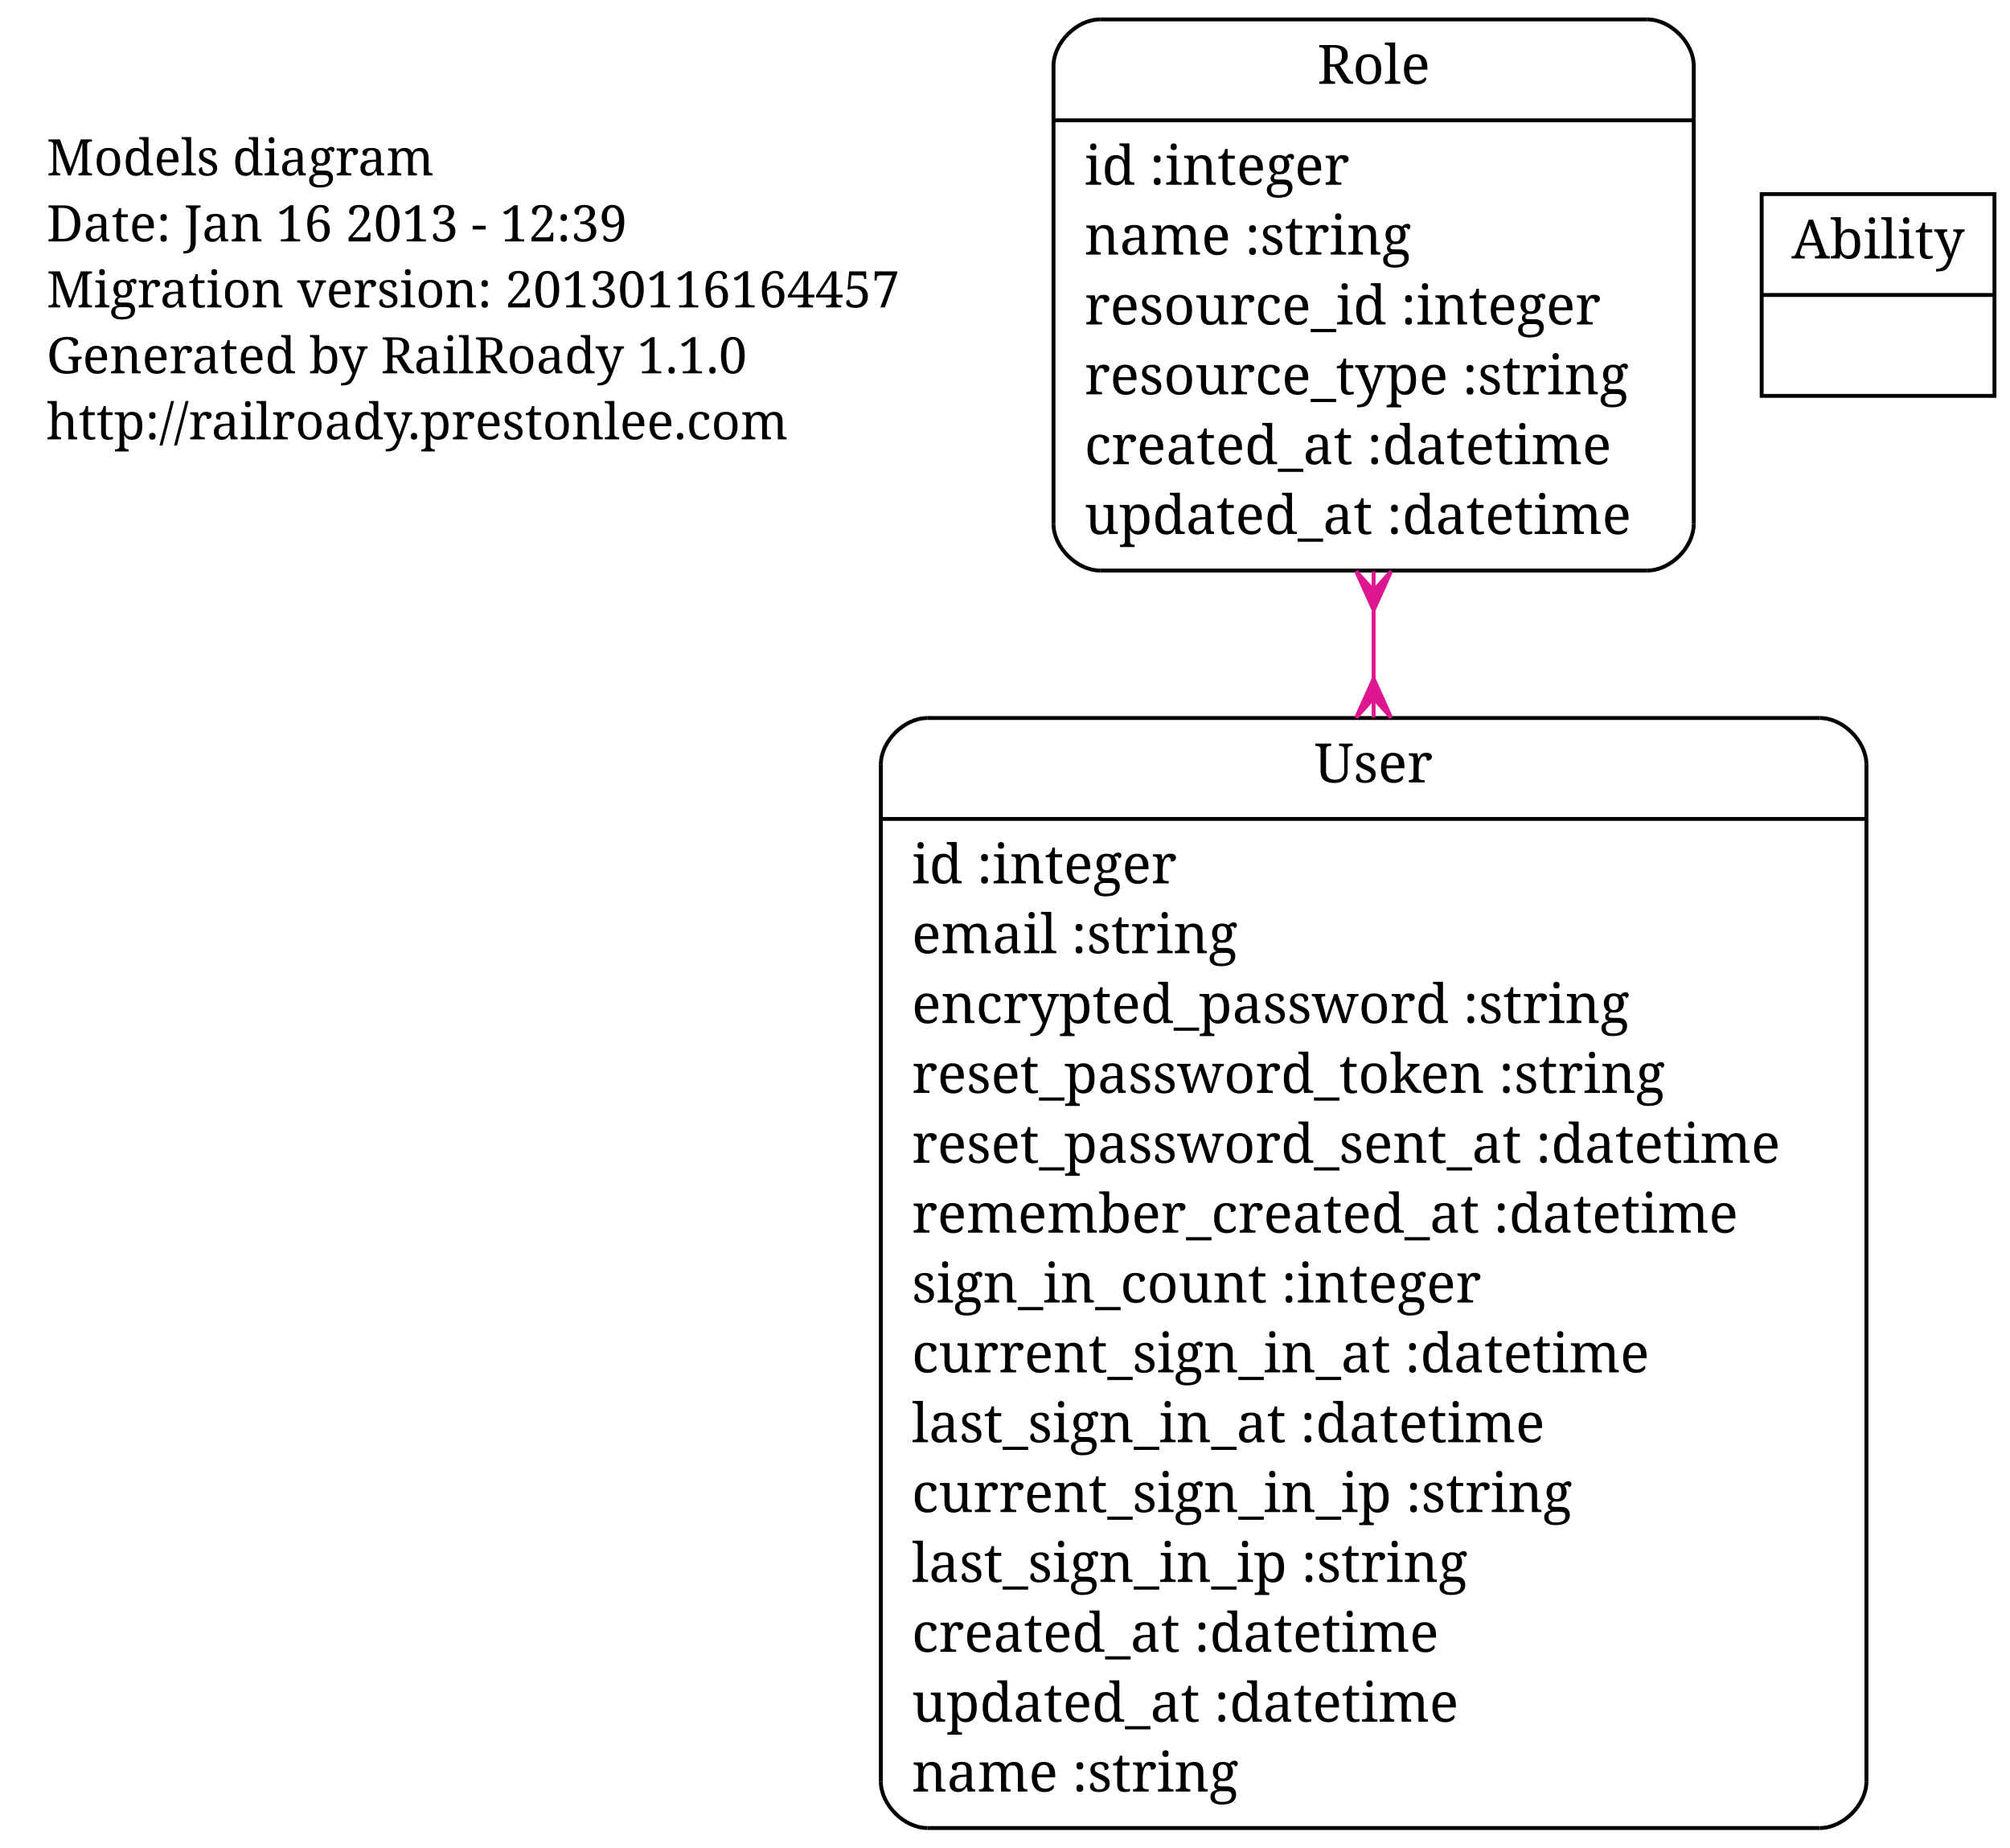
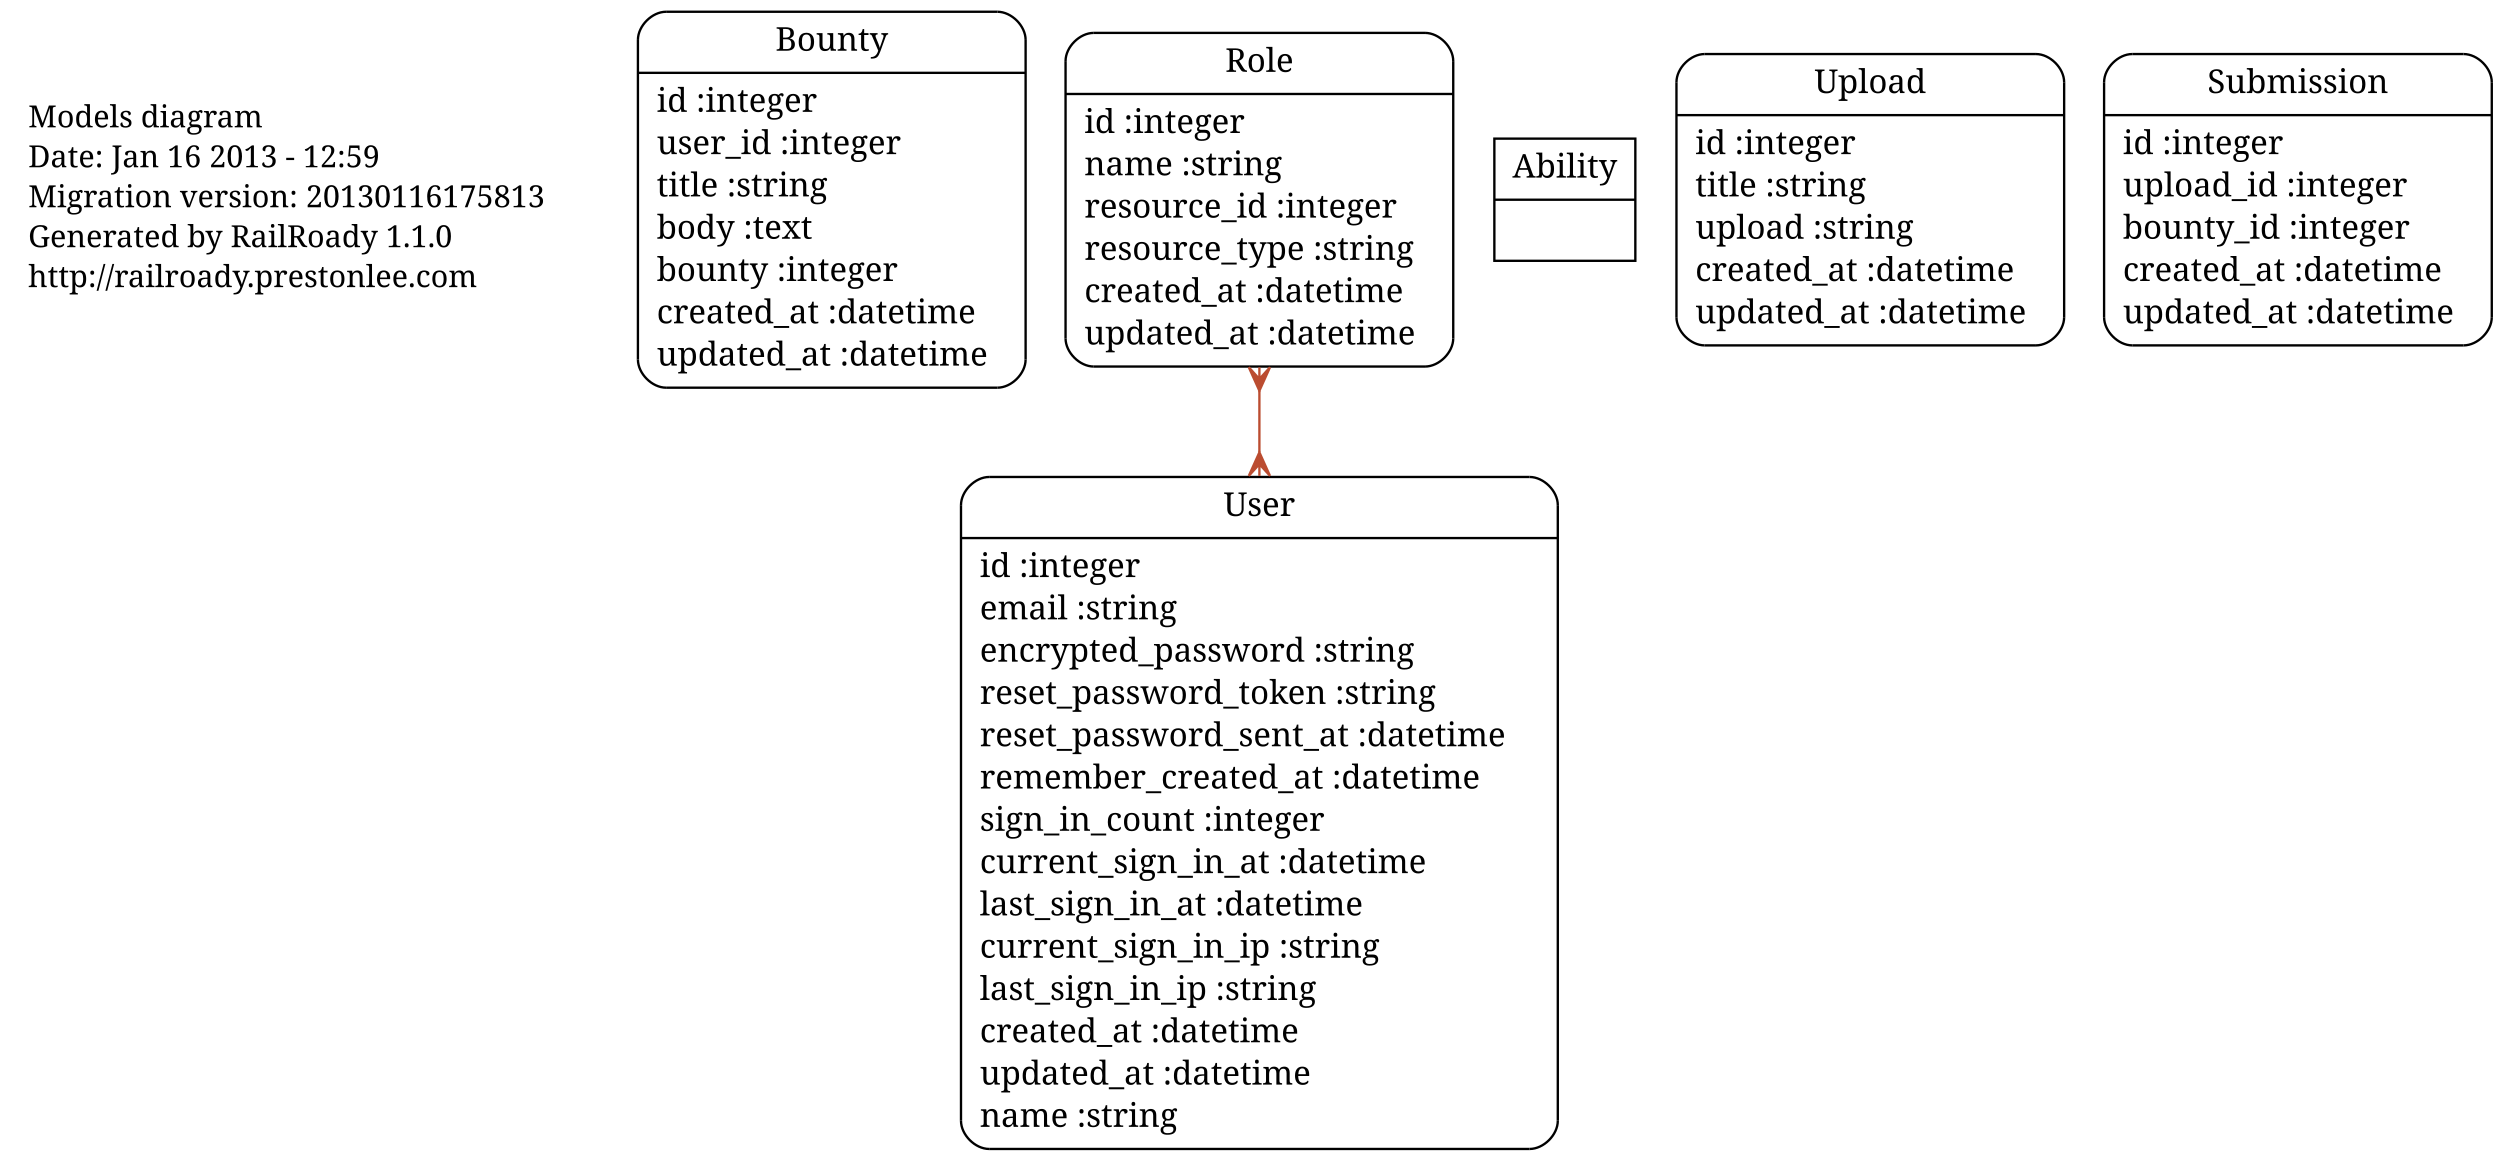
- <svg xmlns="http://www.w3.org/2000/svg" width="518pt" height="476pt" viewBox="0.00 0.00 518.00 476.00">
-   <g id="graph1" class="graph" transform="scale(1 1) rotate(0) translate(4 472)">
-     <polygon fill="white" stroke="white" points="-4,5 -4,-472 515,-472 515,5 -4,5" />
+ <svg xmlns="http://www.w3.org/2000/svg" width="1064pt" height="494pt" viewBox="0.00 0.00 1064.00 494.00">
+   <g id="graph1" class="graph" transform="scale(1 1) rotate(0) translate(4 490)">
+     <polygon fill="white" stroke="white" points="-4,5 -4,-490 1061,-490 1061,5 -4,5" />
    <g id="node1" class="node">
-       <text text-anchor="start" x="8" y="-426.8" font-family="Times Roman,serif" font-size="13.00">Models diagram</text>
-       <text text-anchor="start" x="8" y="-409.8" font-family="Times Roman,serif" font-size="13.00">Date: Jan 16 2013 - 12:39</text>
-       <text text-anchor="start" x="8" y="-392.8" font-family="Times Roman,serif" font-size="13.00">Migration version: 20130116164457</text>
-       <text text-anchor="start" x="8" y="-375.8" font-family="Times Roman,serif" font-size="13.00">Generated by RailRoady 1.1.0</text>
-       <text text-anchor="start" x="8" y="-358.8" font-family="Times Roman,serif" font-size="13.00">http://railroady.prestonlee.com</text>
+       <text text-anchor="start" x="8" y="-435.8" font-family="Times Roman,serif" font-size="13.00">Models diagram</text>
+       <text text-anchor="start" x="8" y="-418.8" font-family="Times Roman,serif" font-size="13.00">Date: Jan 16 2013 - 12:59</text>
+       <text text-anchor="start" x="8" y="-401.8" font-family="Times Roman,serif" font-size="13.00">Migration version: 20130116175813</text>
+       <text text-anchor="start" x="8" y="-384.8" font-family="Times Roman,serif" font-size="13.00">Generated by RailRoady 1.1.0</text>
+       <text text-anchor="start" x="8" y="-367.8" font-family="Times Roman,serif" font-size="13.00">http://railroady.prestonlee.com</text>
    </g>
    <g id="node2" class="node">
      <polyline fill="none" stroke="black" points="279.5,-325 420.5,-325 " />
      <path fill="none" stroke="black" d="M420.5,-325C426.5,-325 432.5,-331 432.5,-337" />
-       <polyline fill="none" stroke="black" points="432.5,-337 432.5,-455 " />
-       <path fill="none" stroke="black" d="M432.5,-455C432.5,-461 426.5,-467 420.5,-467" />
-       <polyline fill="none" stroke="black" points="420.5,-467 279.5,-467 " />
-       <path fill="none" stroke="black" d="M279.5,-467C273.5,-467 267.5,-461 267.5,-455" />
-       <polyline fill="none" stroke="black" points="267.5,-455 267.5,-337 " />
+       <polyline fill="none" stroke="black" points="432.5,-337 432.5,-473 " />
+       <path fill="none" stroke="black" d="M432.5,-473C432.5,-479 426.5,-485 420.5,-485" />
+       <polyline fill="none" stroke="black" points="420.5,-485 279.5,-485 " />
+       <path fill="none" stroke="black" d="M279.5,-485C273.5,-485 267.5,-479 267.5,-473" />
+       <polyline fill="none" stroke="black" points="267.5,-473 267.5,-337 " />
      <path fill="none" stroke="black" d="M267.5,-337C267.5,-331 273.5,-325 279.5,-325" />
-       <text text-anchor="middle" x="350" y="-450.4" font-family="Times Roman,serif" font-size="14.00">Role</text>
-       <polyline fill="none" stroke="black" points="267.5,-441 432.5,-441 " />
-       <text text-anchor="start" x="275.5" y="-424.4" font-family="Times Roman,serif" font-size="14.00">id :integer</text>
-       <text text-anchor="start" x="275.5" y="-406.4" font-family="Times Roman,serif" font-size="14.00">name :string</text>
-       <text text-anchor="start" x="275.5" y="-388.4" font-family="Times Roman,serif" font-size="14.00">resource_id :integer</text>
-       <text text-anchor="start" x="275.5" y="-370.4" font-family="Times Roman,serif" font-size="14.00">resource_type :string</text>
+       <text text-anchor="middle" x="350" y="-468.4" font-family="Times Roman,serif" font-size="14.00">Bounty</text>
+       <polyline fill="none" stroke="black" points="267.5,-459 432.5,-459 " />
+       <text text-anchor="start" x="275.5" y="-442.4" font-family="Times Roman,serif" font-size="14.00">id :integer</text>
+       <text text-anchor="start" x="275.5" y="-424.4" font-family="Times Roman,serif" font-size="14.00">user_id :integer</text>
+       <text text-anchor="start" x="275.5" y="-406.4" font-family="Times Roman,serif" font-size="14.00">title :string</text>
+       <text text-anchor="start" x="275.5" y="-388.4" font-family="Times Roman,serif" font-size="14.00">body :text</text>
+       <text text-anchor="start" x="275.5" y="-370.4" font-family="Times Roman,serif" font-size="14.00">bounty :integer</text>
      <text text-anchor="start" x="275.5" y="-352.4" font-family="Times Roman,serif" font-size="14.00">created_at :datetime</text>
      <text text-anchor="start" x="275.5" y="-334.4" font-family="Times Roman,serif" font-size="14.00">updated_at :datetime</text>
    </g>
-     <g id="node4" class="node">
-       <polyline fill="none" stroke="black" points="235,-1 465,-1 " />
-       <path fill="none" stroke="black" d="M465,-1C471,-1 477,-7 477,-13" />
-       <polyline fill="none" stroke="black" points="477,-13 477,-275 " />
-       <path fill="none" stroke="black" d="M477,-275C477,-281 471,-287 465,-287" />
-       <polyline fill="none" stroke="black" points="465,-287 235,-287 " />
-       <path fill="none" stroke="black" d="M235,-287C229,-287 223,-281 223,-275" />
-       <polyline fill="none" stroke="black" points="223,-275 223,-13 " />
-       <path fill="none" stroke="black" d="M223,-13C223,-7 229,-1 235,-1" />
-       <text text-anchor="middle" x="350" y="-270.4" font-family="Times Roman,serif" font-size="14.00">User</text>
-       <polyline fill="none" stroke="black" points="223,-261 477,-261 " />
-       <text text-anchor="start" x="231" y="-244.4" font-family="Times Roman,serif" font-size="14.00">id :integer</text>
-       <text text-anchor="start" x="231" y="-226.4" font-family="Times Roman,serif" font-size="14.00">email :string</text>
-       <text text-anchor="start" x="231" y="-208.4" font-family="Times Roman,serif" font-size="14.00">encrypted_password :string</text>
-       <text text-anchor="start" x="231" y="-190.4" font-family="Times Roman,serif" font-size="14.00">reset_password_token :string</text>
-       <text text-anchor="start" x="231" y="-172.4" font-family="Times Roman,serif" font-size="14.00">reset_password_sent_at :datetime</text>
-       <text text-anchor="start" x="231" y="-154.4" font-family="Times Roman,serif" font-size="14.00">remember_created_at :datetime</text>
-       <text text-anchor="start" x="231" y="-136.4" font-family="Times Roman,serif" font-size="14.00">sign_in_count :integer</text>
-       <text text-anchor="start" x="231" y="-118.4" font-family="Times Roman,serif" font-size="14.00">current_sign_in_at :datetime</text>
-       <text text-anchor="start" x="231" y="-100.4" font-family="Times Roman,serif" font-size="14.00">last_sign_in_at :datetime</text>
-       <text text-anchor="start" x="231" y="-82.4" font-family="Times Roman,serif" font-size="14.00">current_sign_in_ip :string</text>
-       <text text-anchor="start" x="231" y="-64.4" font-family="Times Roman,serif" font-size="14.00">last_sign_in_ip :string</text>
-       <text text-anchor="start" x="231" y="-46.4" font-family="Times Roman,serif" font-size="14.00">created_at :datetime</text>
-       <text text-anchor="start" x="231" y="-28.4" font-family="Times Roman,serif" font-size="14.00">updated_at :datetime</text>
-       <text text-anchor="start" x="231" y="-10.4" font-family="Times Roman,serif" font-size="14.00">name :string</text>
+     <g id="node3" class="node">
+       <polyline fill="none" stroke="black" points="461.5,-334 602.5,-334 " />
+       <path fill="none" stroke="black" d="M602.5,-334C608.5,-334 614.5,-340 614.5,-346" />
+       <polyline fill="none" stroke="black" points="614.5,-346 614.5,-464 " />
+       <path fill="none" stroke="black" d="M614.5,-464C614.5,-470 608.5,-476 602.5,-476" />
+       <polyline fill="none" stroke="black" points="602.5,-476 461.5,-476 " />
+       <path fill="none" stroke="black" d="M461.5,-476C455.5,-476 449.5,-470 449.5,-464" />
+       <polyline fill="none" stroke="black" points="449.5,-464 449.5,-346 " />
+       <path fill="none" stroke="black" d="M449.5,-346C449.5,-340 455.5,-334 461.5,-334" />
+       <text text-anchor="middle" x="532" y="-459.4" font-family="Times Roman,serif" font-size="14.00">Role</text>
+       <polyline fill="none" stroke="black" points="449.5,-450 614.5,-450 " />
+       <text text-anchor="start" x="457.5" y="-433.4" font-family="Times Roman,serif" font-size="14.00">id :integer</text>
+       <text text-anchor="start" x="457.5" y="-415.4" font-family="Times Roman,serif" font-size="14.00">name :string</text>
+       <text text-anchor="start" x="457.5" y="-397.4" font-family="Times Roman,serif" font-size="14.00">resource_id :integer</text>
+       <text text-anchor="start" x="457.5" y="-379.4" font-family="Times Roman,serif" font-size="14.00">resource_type :string</text>
+       <text text-anchor="start" x="457.5" y="-361.4" font-family="Times Roman,serif" font-size="14.00">created_at :datetime</text>
+       <text text-anchor="start" x="457.5" y="-343.4" font-family="Times Roman,serif" font-size="14.00">updated_at :datetime</text>
+     </g>
+     <g id="node7" class="node">
+       <polyline fill="none" stroke="black" points="417,-1 647,-1 " />
+       <path fill="none" stroke="black" d="M647,-1C653,-1 659,-7 659,-13" />
+       <polyline fill="none" stroke="black" points="659,-13 659,-275 " />
+       <path fill="none" stroke="black" d="M659,-275C659,-281 653,-287 647,-287" />
+       <polyline fill="none" stroke="black" points="647,-287 417,-287 " />
+       <path fill="none" stroke="black" d="M417,-287C411,-287 405,-281 405,-275" />
+       <polyline fill="none" stroke="black" points="405,-275 405,-13 " />
+       <path fill="none" stroke="black" d="M405,-13C405,-7 411,-1 417,-1" />
+       <text text-anchor="middle" x="532" y="-270.4" font-family="Times Roman,serif" font-size="14.00">User</text>
+       <polyline fill="none" stroke="black" points="405,-261 659,-261 " />
+       <text text-anchor="start" x="413" y="-244.4" font-family="Times Roman,serif" font-size="14.00">id :integer</text>
+       <text text-anchor="start" x="413" y="-226.4" font-family="Times Roman,serif" font-size="14.00">email :string</text>
+       <text text-anchor="start" x="413" y="-208.4" font-family="Times Roman,serif" font-size="14.00">encrypted_password :string</text>
+       <text text-anchor="start" x="413" y="-190.4" font-family="Times Roman,serif" font-size="14.00">reset_password_token :string</text>
+       <text text-anchor="start" x="413" y="-172.4" font-family="Times Roman,serif" font-size="14.00">reset_password_sent_at :datetime</text>
+       <text text-anchor="start" x="413" y="-154.4" font-family="Times Roman,serif" font-size="14.00">remember_created_at :datetime</text>
+       <text text-anchor="start" x="413" y="-136.4" font-family="Times Roman,serif" font-size="14.00">sign_in_count :integer</text>
+       <text text-anchor="start" x="413" y="-118.4" font-family="Times Roman,serif" font-size="14.00">current_sign_in_at :datetime</text>
+       <text text-anchor="start" x="413" y="-100.4" font-family="Times Roman,serif" font-size="14.00">last_sign_in_at :datetime</text>
+       <text text-anchor="start" x="413" y="-82.4" font-family="Times Roman,serif" font-size="14.00">current_sign_in_ip :string</text>
+       <text text-anchor="start" x="413" y="-64.4" font-family="Times Roman,serif" font-size="14.00">last_sign_in_ip :string</text>
+       <text text-anchor="start" x="413" y="-46.4" font-family="Times Roman,serif" font-size="14.00">created_at :datetime</text>
+       <text text-anchor="start" x="413" y="-28.4" font-family="Times Roman,serif" font-size="14.00">updated_at :datetime</text>
+       <text text-anchor="start" x="413" y="-10.4" font-family="Times Roman,serif" font-size="14.00">name :string</text>
    </g>
    <g id="edge2" class="edge">
-       <path fill="none" stroke="#de1690" d="M350,-314.547C350,-308.861 350,-303.037 350,-297.128" />
-       <polygon fill="#de1690" stroke="#de1690" points="350,-314.797 345.5,-324.797 350,-319.797 350,-324.797 350,-324.797 350,-324.797 350,-319.797 354.5,-324.797 350,-314.797 350,-314.797" />
-       <polygon fill="#de1690" stroke="#de1690" points="350,-297.116 354.5,-287.116 350,-292.116 350,-287.116 350,-287.116 350,-287.116 350,-292.116 345.5,-287.116 350,-297.116 350,-297.116" />
+       <path fill="none" stroke="#bb4c30" d="M532,-323.653C532,-315.225 532,-306.475 532,-297.579" />
+       <polygon fill="#bb4c30" stroke="#bb4c30" points="532,-323.681 527.5,-333.681 532,-328.681 532,-333.681 532,-333.681 532,-333.681 532,-328.681 536.5,-333.681 532,-323.681 532,-323.681" />
+       <polygon fill="#bb4c30" stroke="#bb4c30" points="532,-297.48 536.5,-287.48 532,-292.48 532,-287.48 532,-287.48 532,-287.48 532,-292.48 527.5,-287.48 532,-297.48 532,-297.48" />
    </g>
-     <g id="node3" class="node">
-       <polygon fill="none" stroke="black" points="450,-370 450,-422 510,-422 510,-370 450,-370" />
-       <text text-anchor="middle" x="480" y="-405.4" font-family="Times Roman,serif" font-size="14.00">Ability</text>
-       <polyline fill="none" stroke="black" points="450,-396 510,-396 " />
-       <text text-anchor="middle" x="480" y="-379.4" font-family="Times Roman,serif" font-size="14.00"> </text>
+     <g id="node4" class="node">
+       <polygon fill="none" stroke="black" points="632,-379 632,-431 692,-431 692,-379 632,-379" />
+       <text text-anchor="middle" x="662" y="-414.4" font-family="Times Roman,serif" font-size="14.00">Ability</text>
+       <polyline fill="none" stroke="black" points="632,-405 692,-405 " />
+       <text text-anchor="middle" x="662" y="-388.4" font-family="Times Roman,serif" font-size="14.00"> </text>
+     </g>
+     <g id="node5" class="node">
+       <polyline fill="none" stroke="black" points="721.5,-343 862.5,-343 " />
+       <path fill="none" stroke="black" d="M862.5,-343C868.5,-343 874.5,-349 874.5,-355" />
+       <polyline fill="none" stroke="black" points="874.5,-355 874.5,-455 " />
+       <path fill="none" stroke="black" d="M874.5,-455C874.5,-461 868.5,-467 862.5,-467" />
+       <polyline fill="none" stroke="black" points="862.5,-467 721.5,-467 " />
+       <path fill="none" stroke="black" d="M721.5,-467C715.5,-467 709.5,-461 709.5,-455" />
+       <polyline fill="none" stroke="black" points="709.5,-455 709.5,-355 " />
+       <path fill="none" stroke="black" d="M709.5,-355C709.5,-349 715.5,-343 721.5,-343" />
+       <text text-anchor="middle" x="792" y="-450.4" font-family="Times Roman,serif" font-size="14.00">Upload</text>
+       <polyline fill="none" stroke="black" points="709.5,-441 874.5,-441 " />
+       <text text-anchor="start" x="717.5" y="-424.4" font-family="Times Roman,serif" font-size="14.00">id :integer</text>
+       <text text-anchor="start" x="717.5" y="-406.4" font-family="Times Roman,serif" font-size="14.00">title :string</text>
+       <text text-anchor="start" x="717.5" y="-388.4" font-family="Times Roman,serif" font-size="14.00">upload :string</text>
+       <text text-anchor="start" x="717.5" y="-370.4" font-family="Times Roman,serif" font-size="14.00">created_at :datetime</text>
+       <text text-anchor="start" x="717.5" y="-352.4" font-family="Times Roman,serif" font-size="14.00">updated_at :datetime</text>
+     </g>
+     <g id="node6" class="node">
+       <polyline fill="none" stroke="black" points="903.5,-343 1044.5,-343 " />
+       <path fill="none" stroke="black" d="M1044.5,-343C1050.5,-343 1056.5,-349 1056.5,-355" />
+       <polyline fill="none" stroke="black" points="1056.5,-355 1056.5,-455 " />
+       <path fill="none" stroke="black" d="M1056.5,-455C1056.5,-461 1050.5,-467 1044.5,-467" />
+       <polyline fill="none" stroke="black" points="1044.5,-467 903.5,-467 " />
+       <path fill="none" stroke="black" d="M903.5,-467C897.5,-467 891.5,-461 891.5,-455" />
+       <polyline fill="none" stroke="black" points="891.5,-455 891.5,-355 " />
+       <path fill="none" stroke="black" d="M891.5,-355C891.5,-349 897.5,-343 903.5,-343" />
+       <text text-anchor="middle" x="974" y="-450.4" font-family="Times Roman,serif" font-size="14.00">Submission</text>
+       <polyline fill="none" stroke="black" points="891.5,-441 1056.5,-441 " />
+       <text text-anchor="start" x="899.5" y="-424.4" font-family="Times Roman,serif" font-size="14.00">id :integer</text>
+       <text text-anchor="start" x="899.5" y="-406.4" font-family="Times Roman,serif" font-size="14.00">upload_id :integer</text>
+       <text text-anchor="start" x="899.5" y="-388.4" font-family="Times Roman,serif" font-size="14.00">bounty_id :integer</text>
+       <text text-anchor="start" x="899.5" y="-370.4" font-family="Times Roman,serif" font-size="14.00">created_at :datetime</text>
+       <text text-anchor="start" x="899.5" y="-352.4" font-family="Times Roman,serif" font-size="14.00">updated_at :datetime</text>
    </g>
  </g>
</svg>
